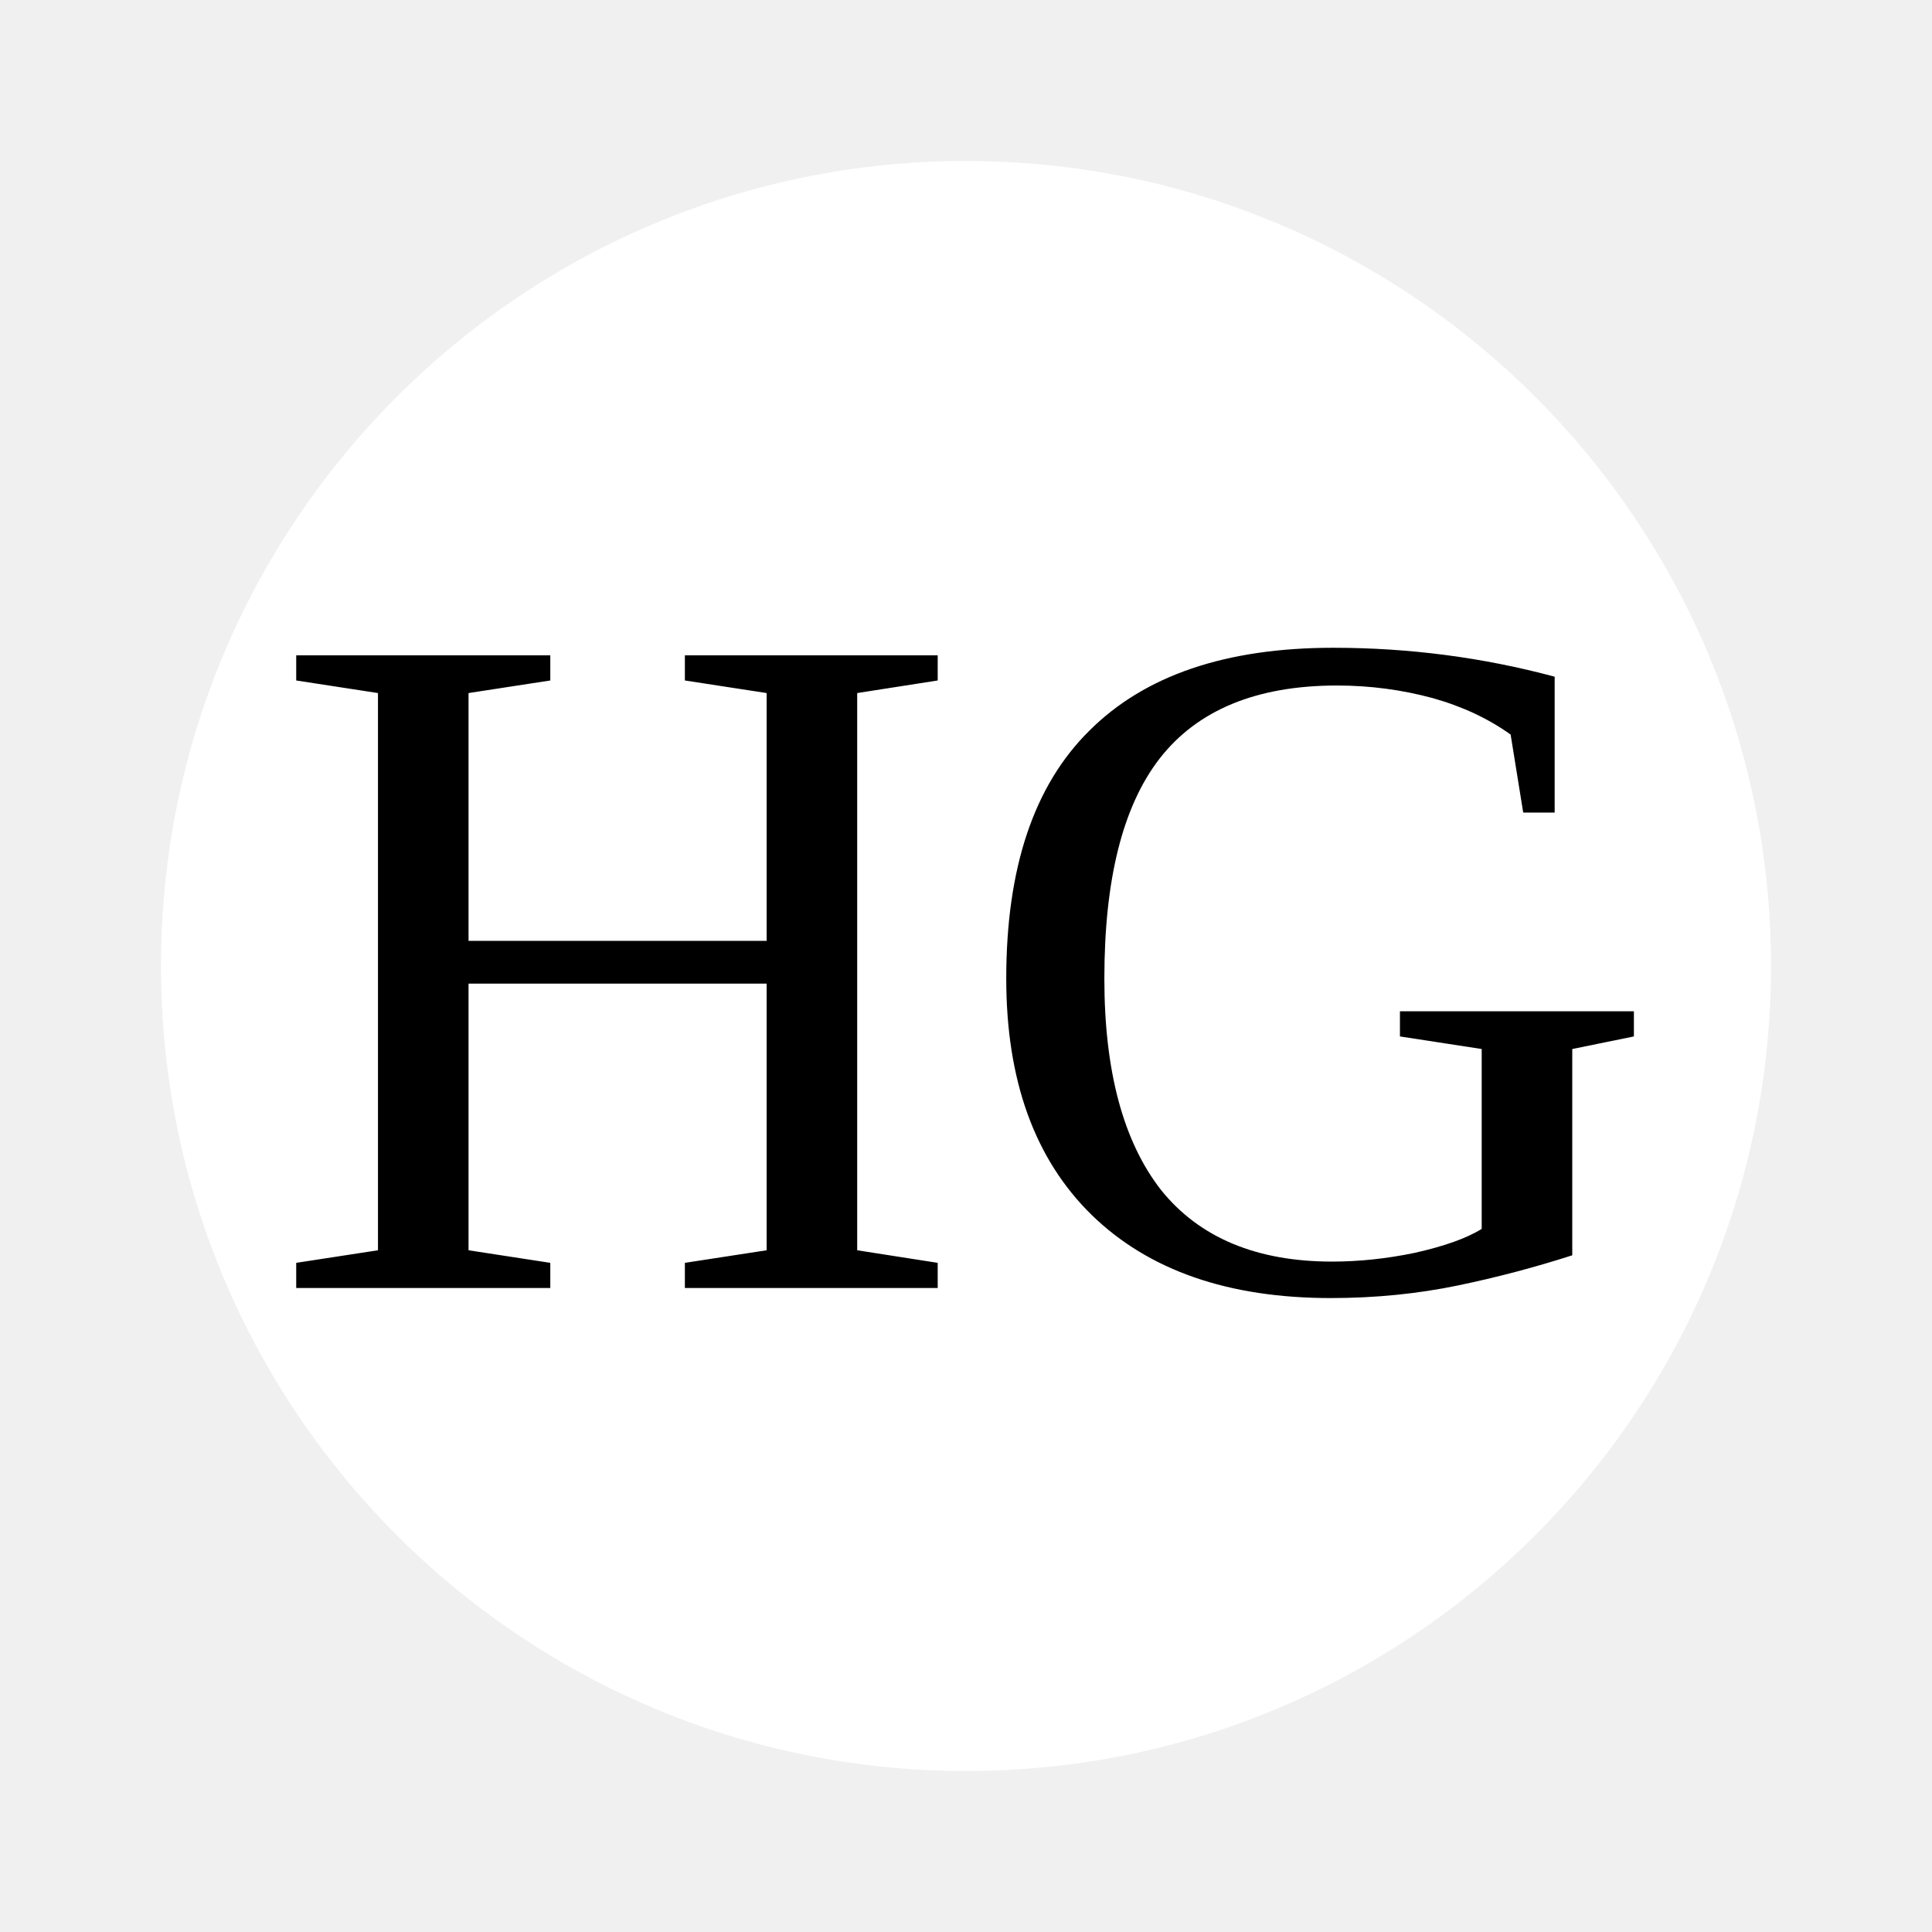
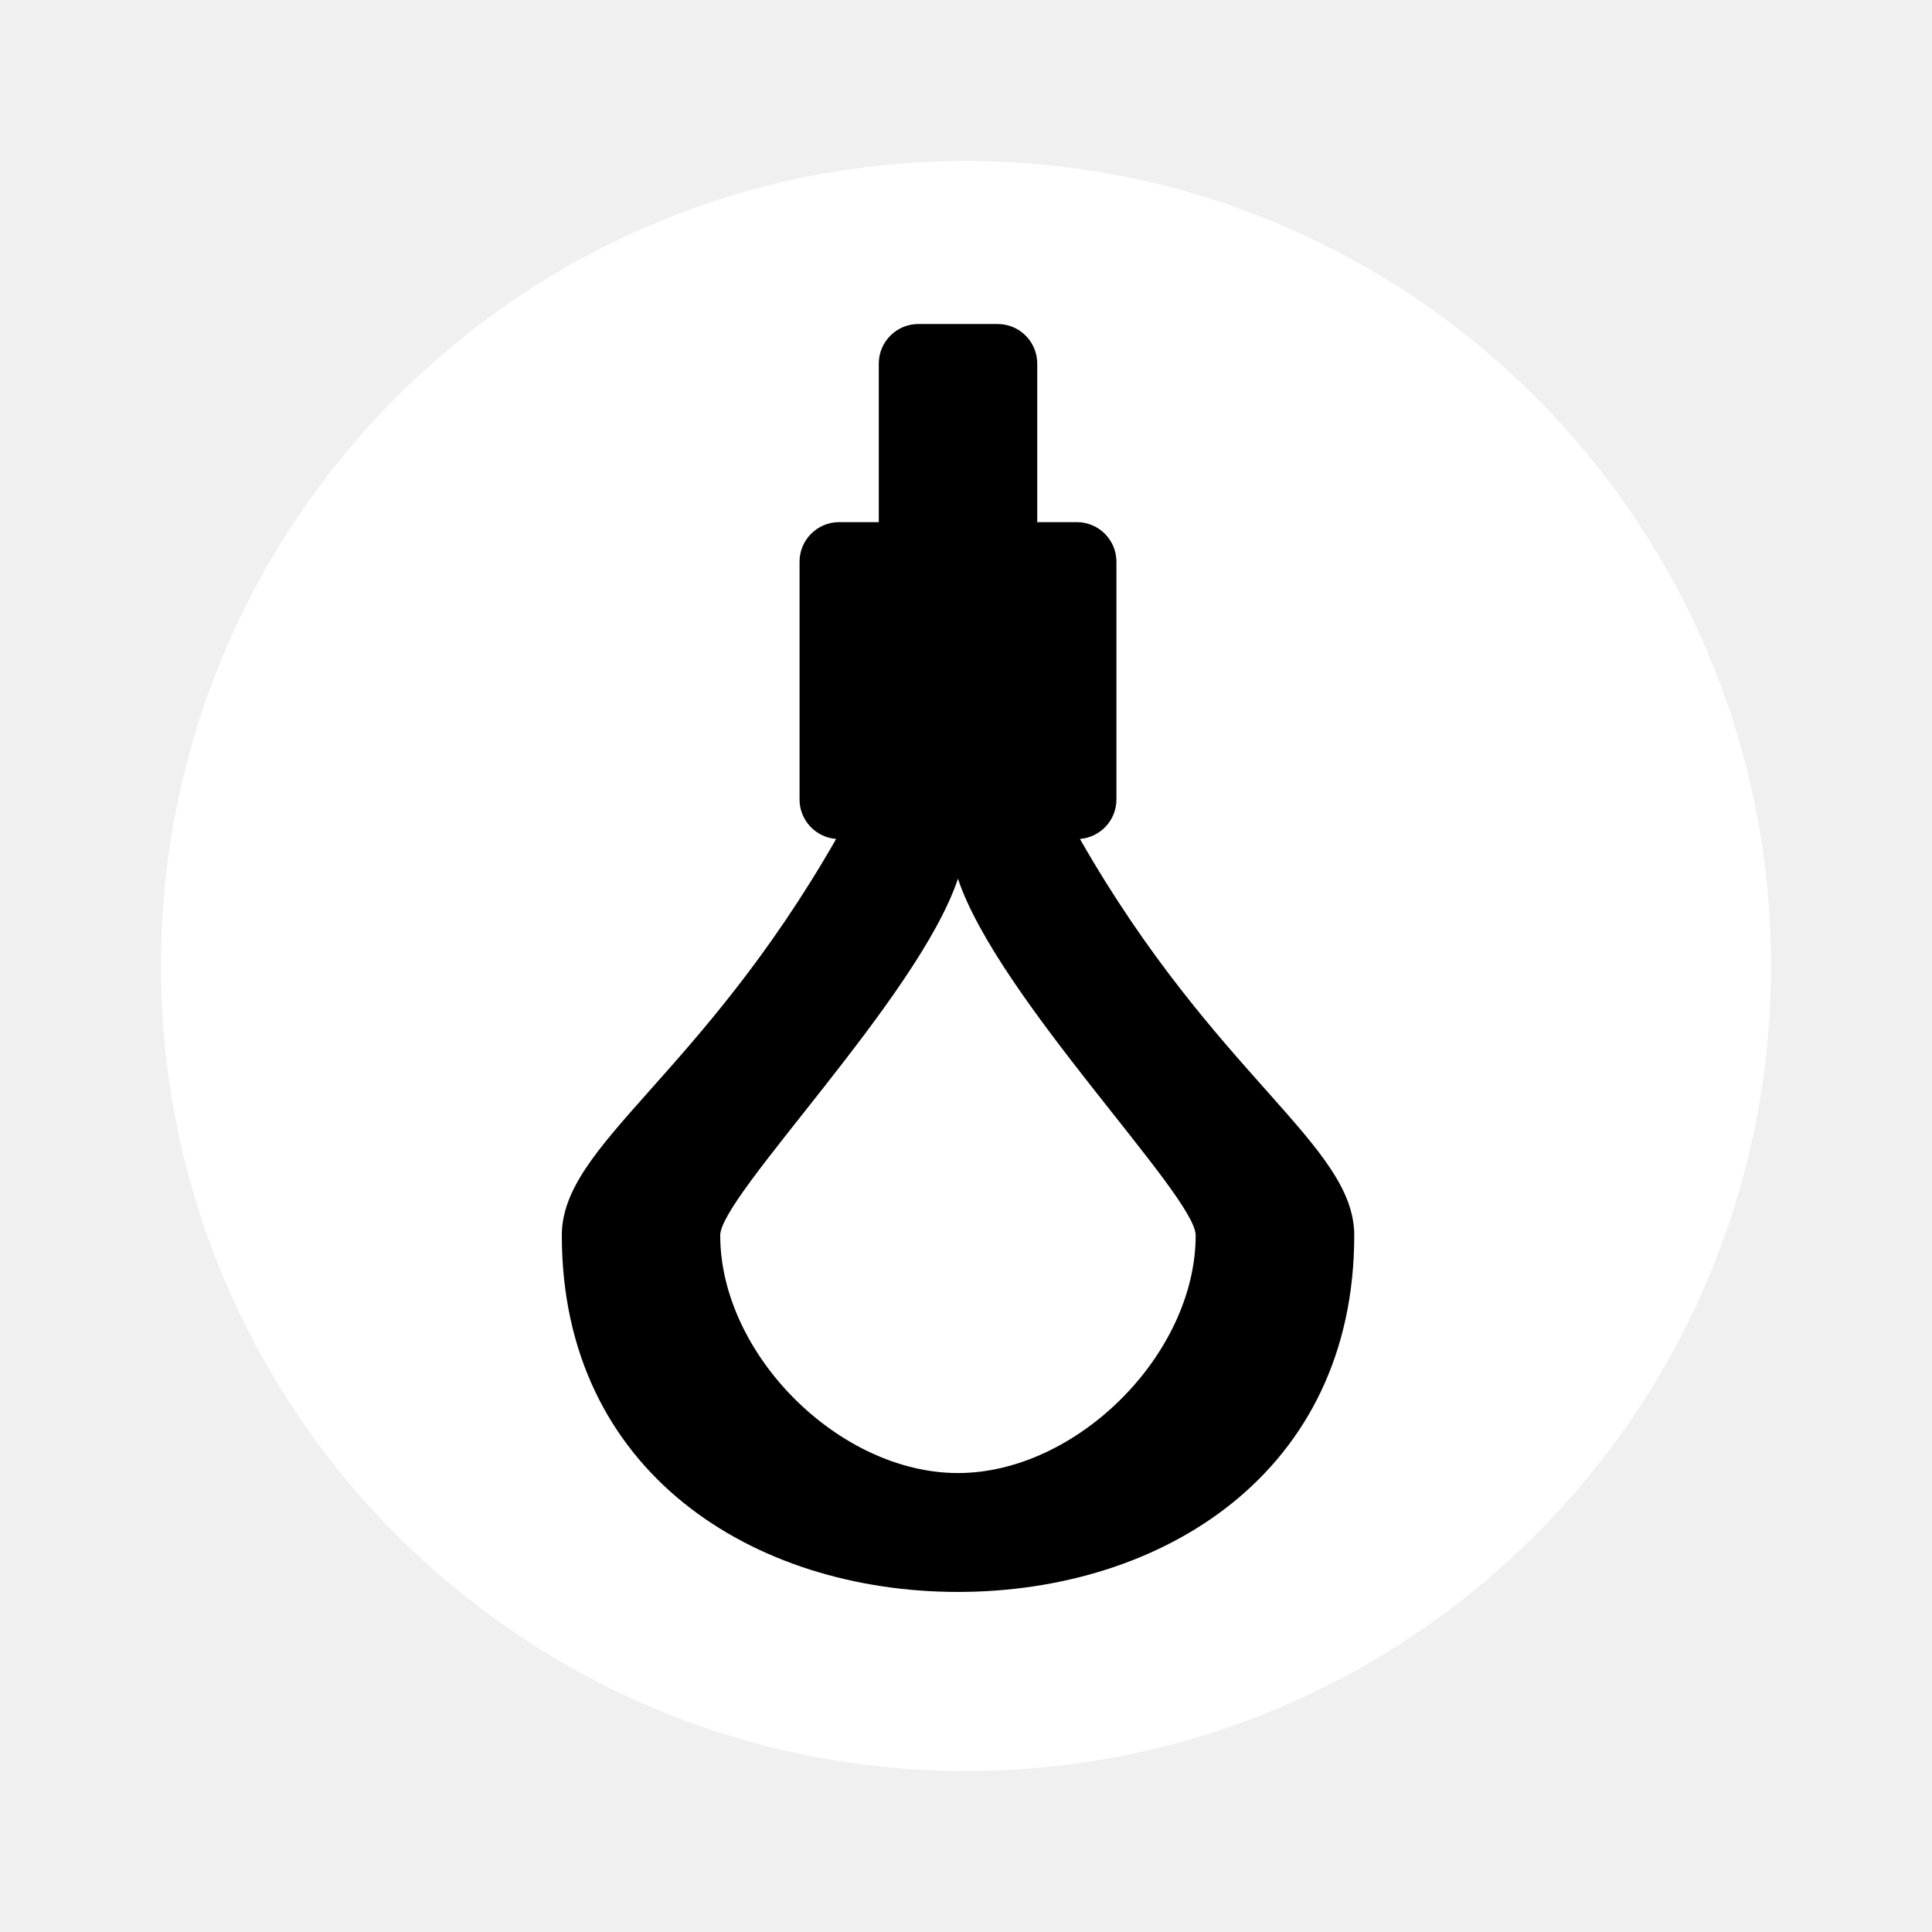
<svg xmlns="http://www.w3.org/2000/svg" width="24" height="24" viewBox="0 0 24 24">
  <circle cx="12" cy="12" r="10" fill="#ffffff" />
-   <text x="12" y="16" text-anchor="middle" font-size="12" fill="#000000">HG</text>
+   <g transform="translate(3.5,3.5) scale(0.7)">
+     <svg fill="#000000" viewBox="0 0 32 32" version="1.1">
+       <g id="SVGRepo_bgCarrier" stroke-width="0" />
+       <g id="SVGRepo_tracerCarrier" stroke-linecap="round" stroke-linejoin="round" />
+       <g id="SVGRepo_iconCarrier">
+         <path d="M18.884 13.184c0.484-0.037 0.866-0.44 0.866-0.934v-5.625c0-0.518-0.42-0.937-0.937-0.937h-0.937v-3.751c0-0.518-0.42-0.937-0.937-0.937h-1.875c-0.518 0-0.937 0.42-0.937 0.937v3.751h-0.938c-0.518 0-0.937 0.42-0.937 0.937v5.625c0 0.494 0.382 0.897 0.866 0.934-3.217 5.633-6.491 7.233-6.491 9.379 0 5.625 4.552 8.438 9.375 8.438s9.375-2.813 9.375-8.438c0-2.145-3.273-3.745-6.491-9.379zM16 28.188c-2.815 0-5.625-2.813-5.625-5.625 0-0.938 4.688-5.625 5.625-8.438 0.937 2.813 5.625 7.5 5.625 8.438 0 2.813-2.815 5.625-5.625 5.625z" />
+       </g>
+     </svg>
+   </g>
</svg>
